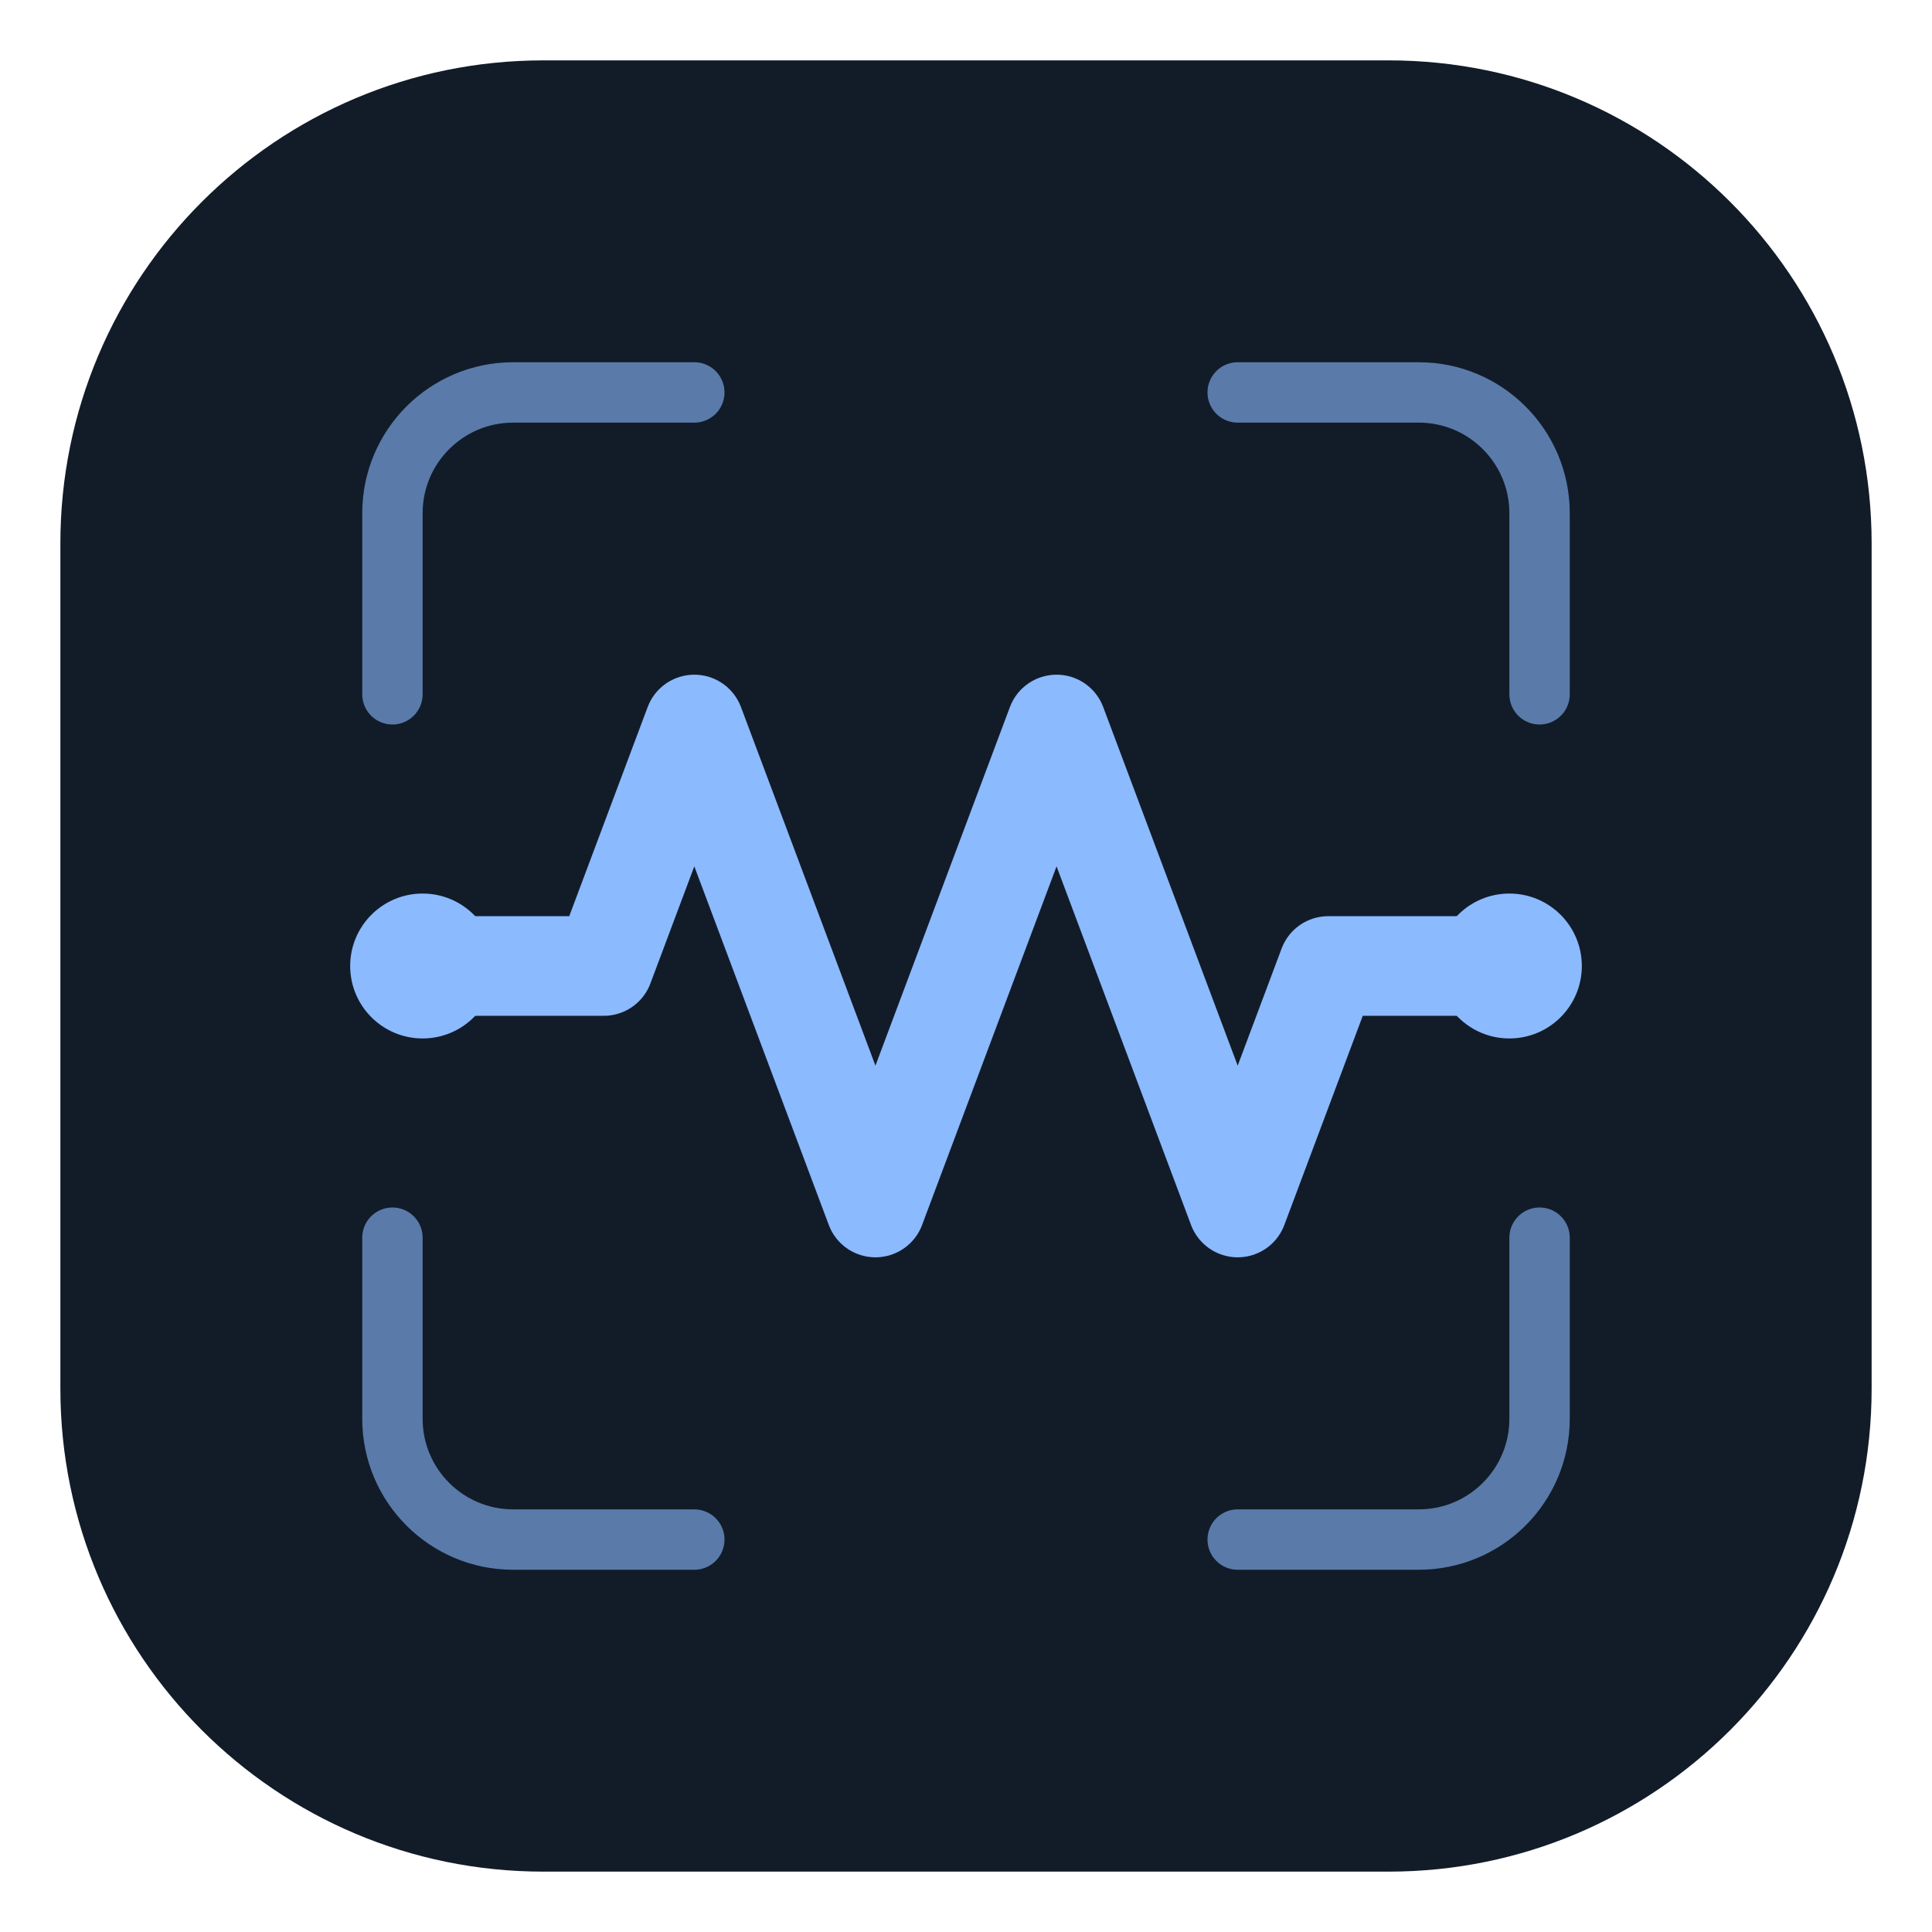
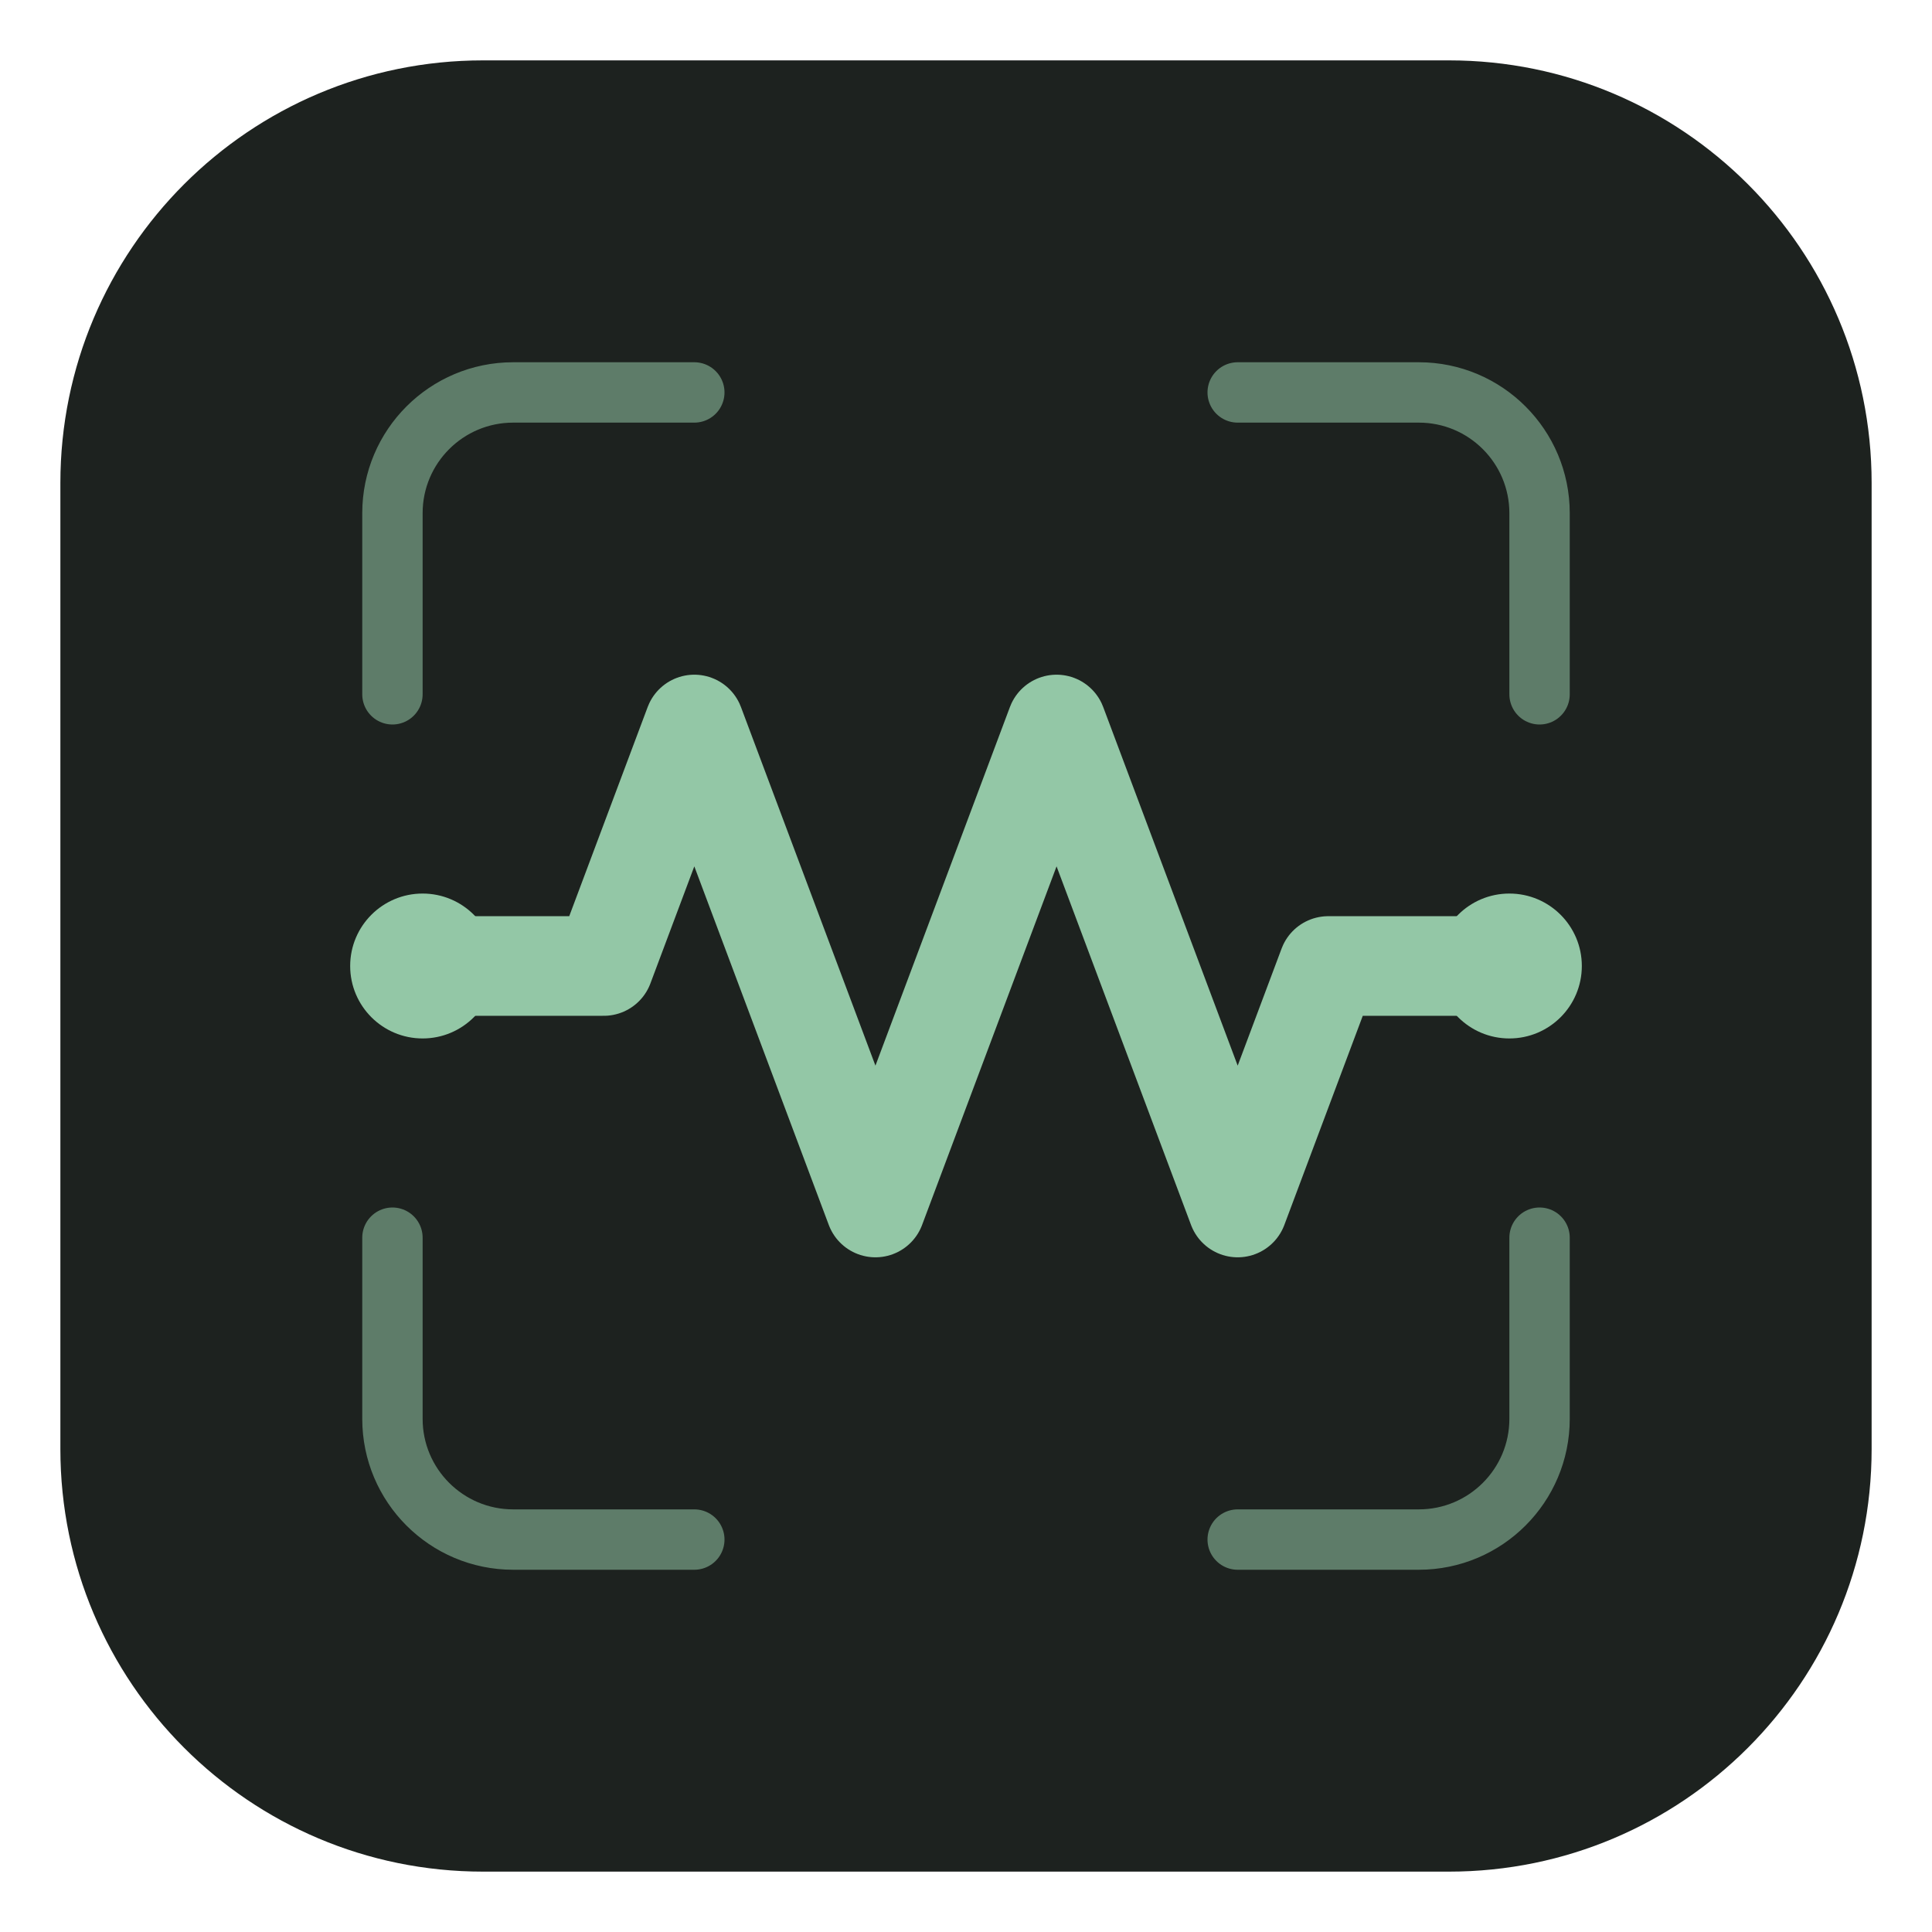
<svg xmlns="http://www.w3.org/2000/svg" viewBox="0 0 64 64">
-   <rect x="2" y="2" width="60" height="60" rx="16" fill="#121c29" />
-   <g transform="translate(8 8)" fill="none" stroke="#8bbaff" stroke-linecap="round" stroke-linejoin="round">
-     <path d="M15 5H9a4 4 0 0 0-4 4v6m28-10h6a4 4 0 0 1 4 4v6M5 33v6a4 4 0 0 0 4 4h6m18 0h6a4 4 0 0 0 4-4v-6" stroke-width="2" opacity=".6" />
+   <rect x="2" y="2" width="60" height="60" rx="14" fill="#1d221f" />
+   <g transform="translate(8 8)" fill="none" stroke="#93c7a6" stroke-linecap="round" stroke-linejoin="round">
+     <path d="M15 5H9a4 4 0 0 0-4 4v6m28-10h6a4 4 0 0 1 4 4v6M5 33v6a4 4 0 0 0 4 4h6m18 0h6a4 4 0 0 0 4-4v-6" stroke-width="2" opacity=".55" />
    <path d="M6 24h6l3-8 6 16 6-16 6 16 3-8h6" stroke-width="3.3" />
-     <circle cx="6" cy="24" r="2.4" fill="#8bbaff" stroke="none" />
-     <circle cx="42" cy="24" r="2.4" fill="#8bbaff" stroke="none" />
+     <circle cx="6" cy="24" r="2.4" fill="#93c7a6" stroke="none" />
+     <circle cx="42" cy="24" r="2.4" fill="#93c7a6" stroke="none" />
  </g>
</svg>
